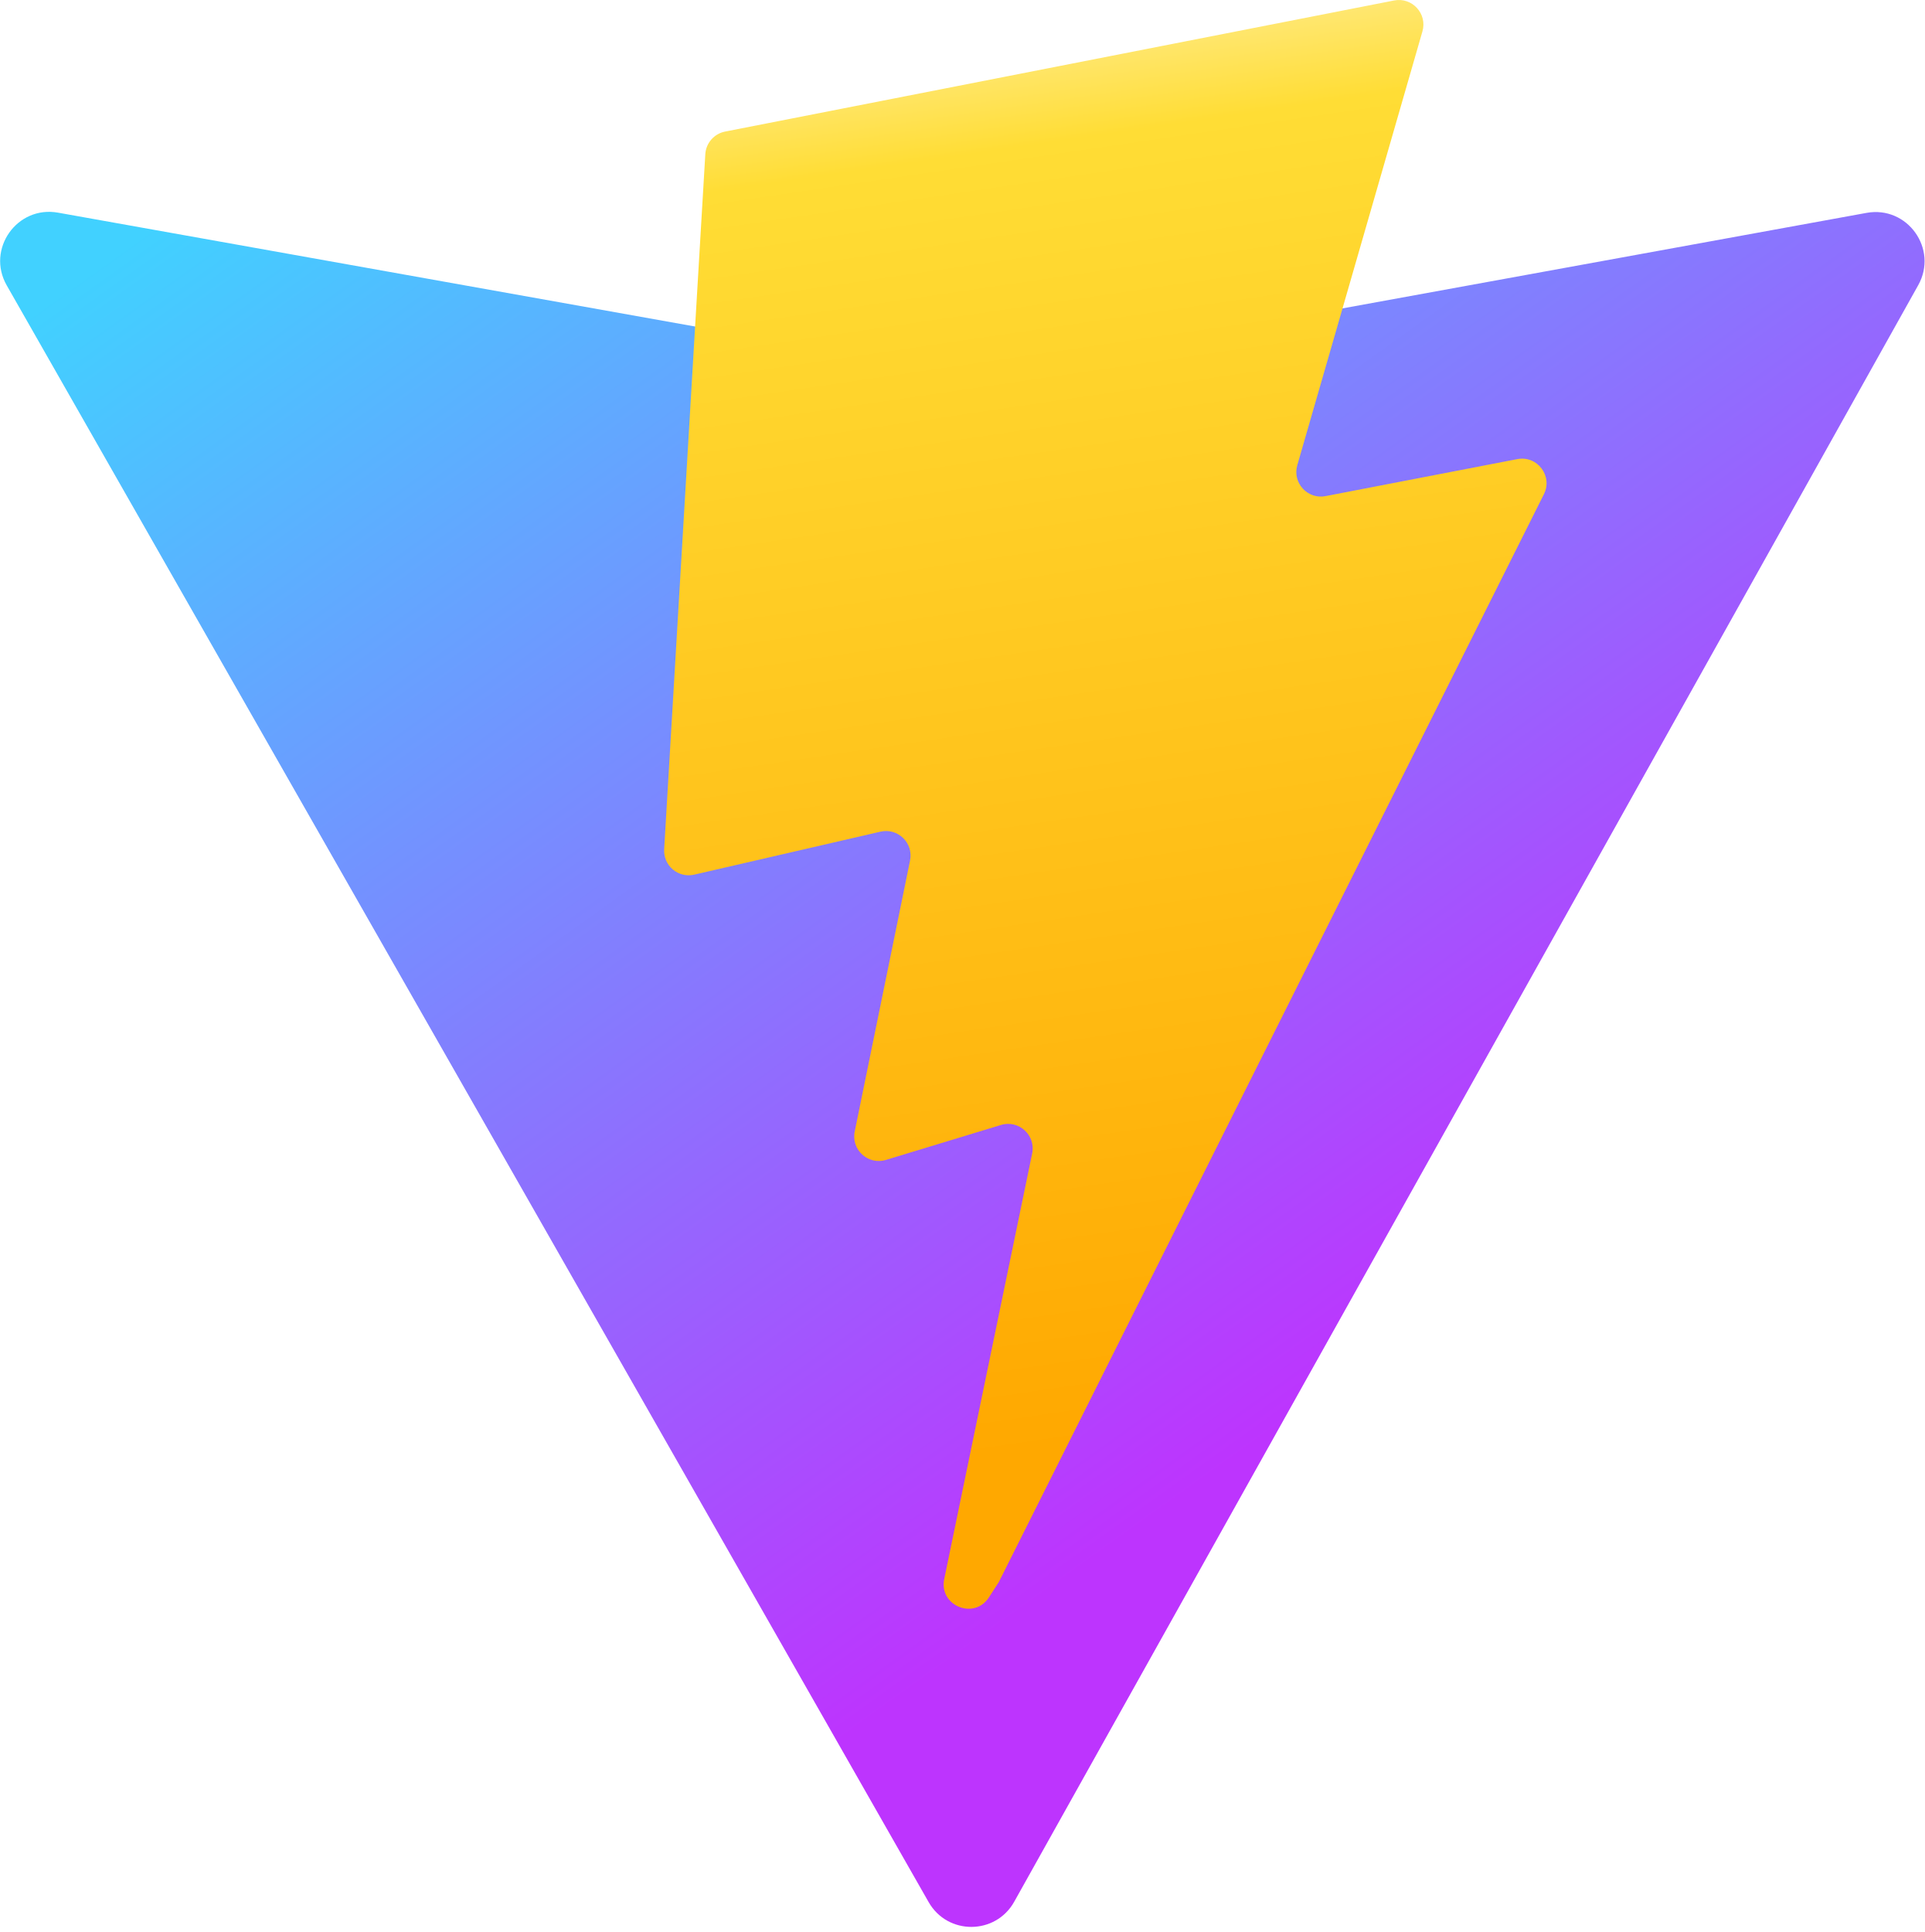
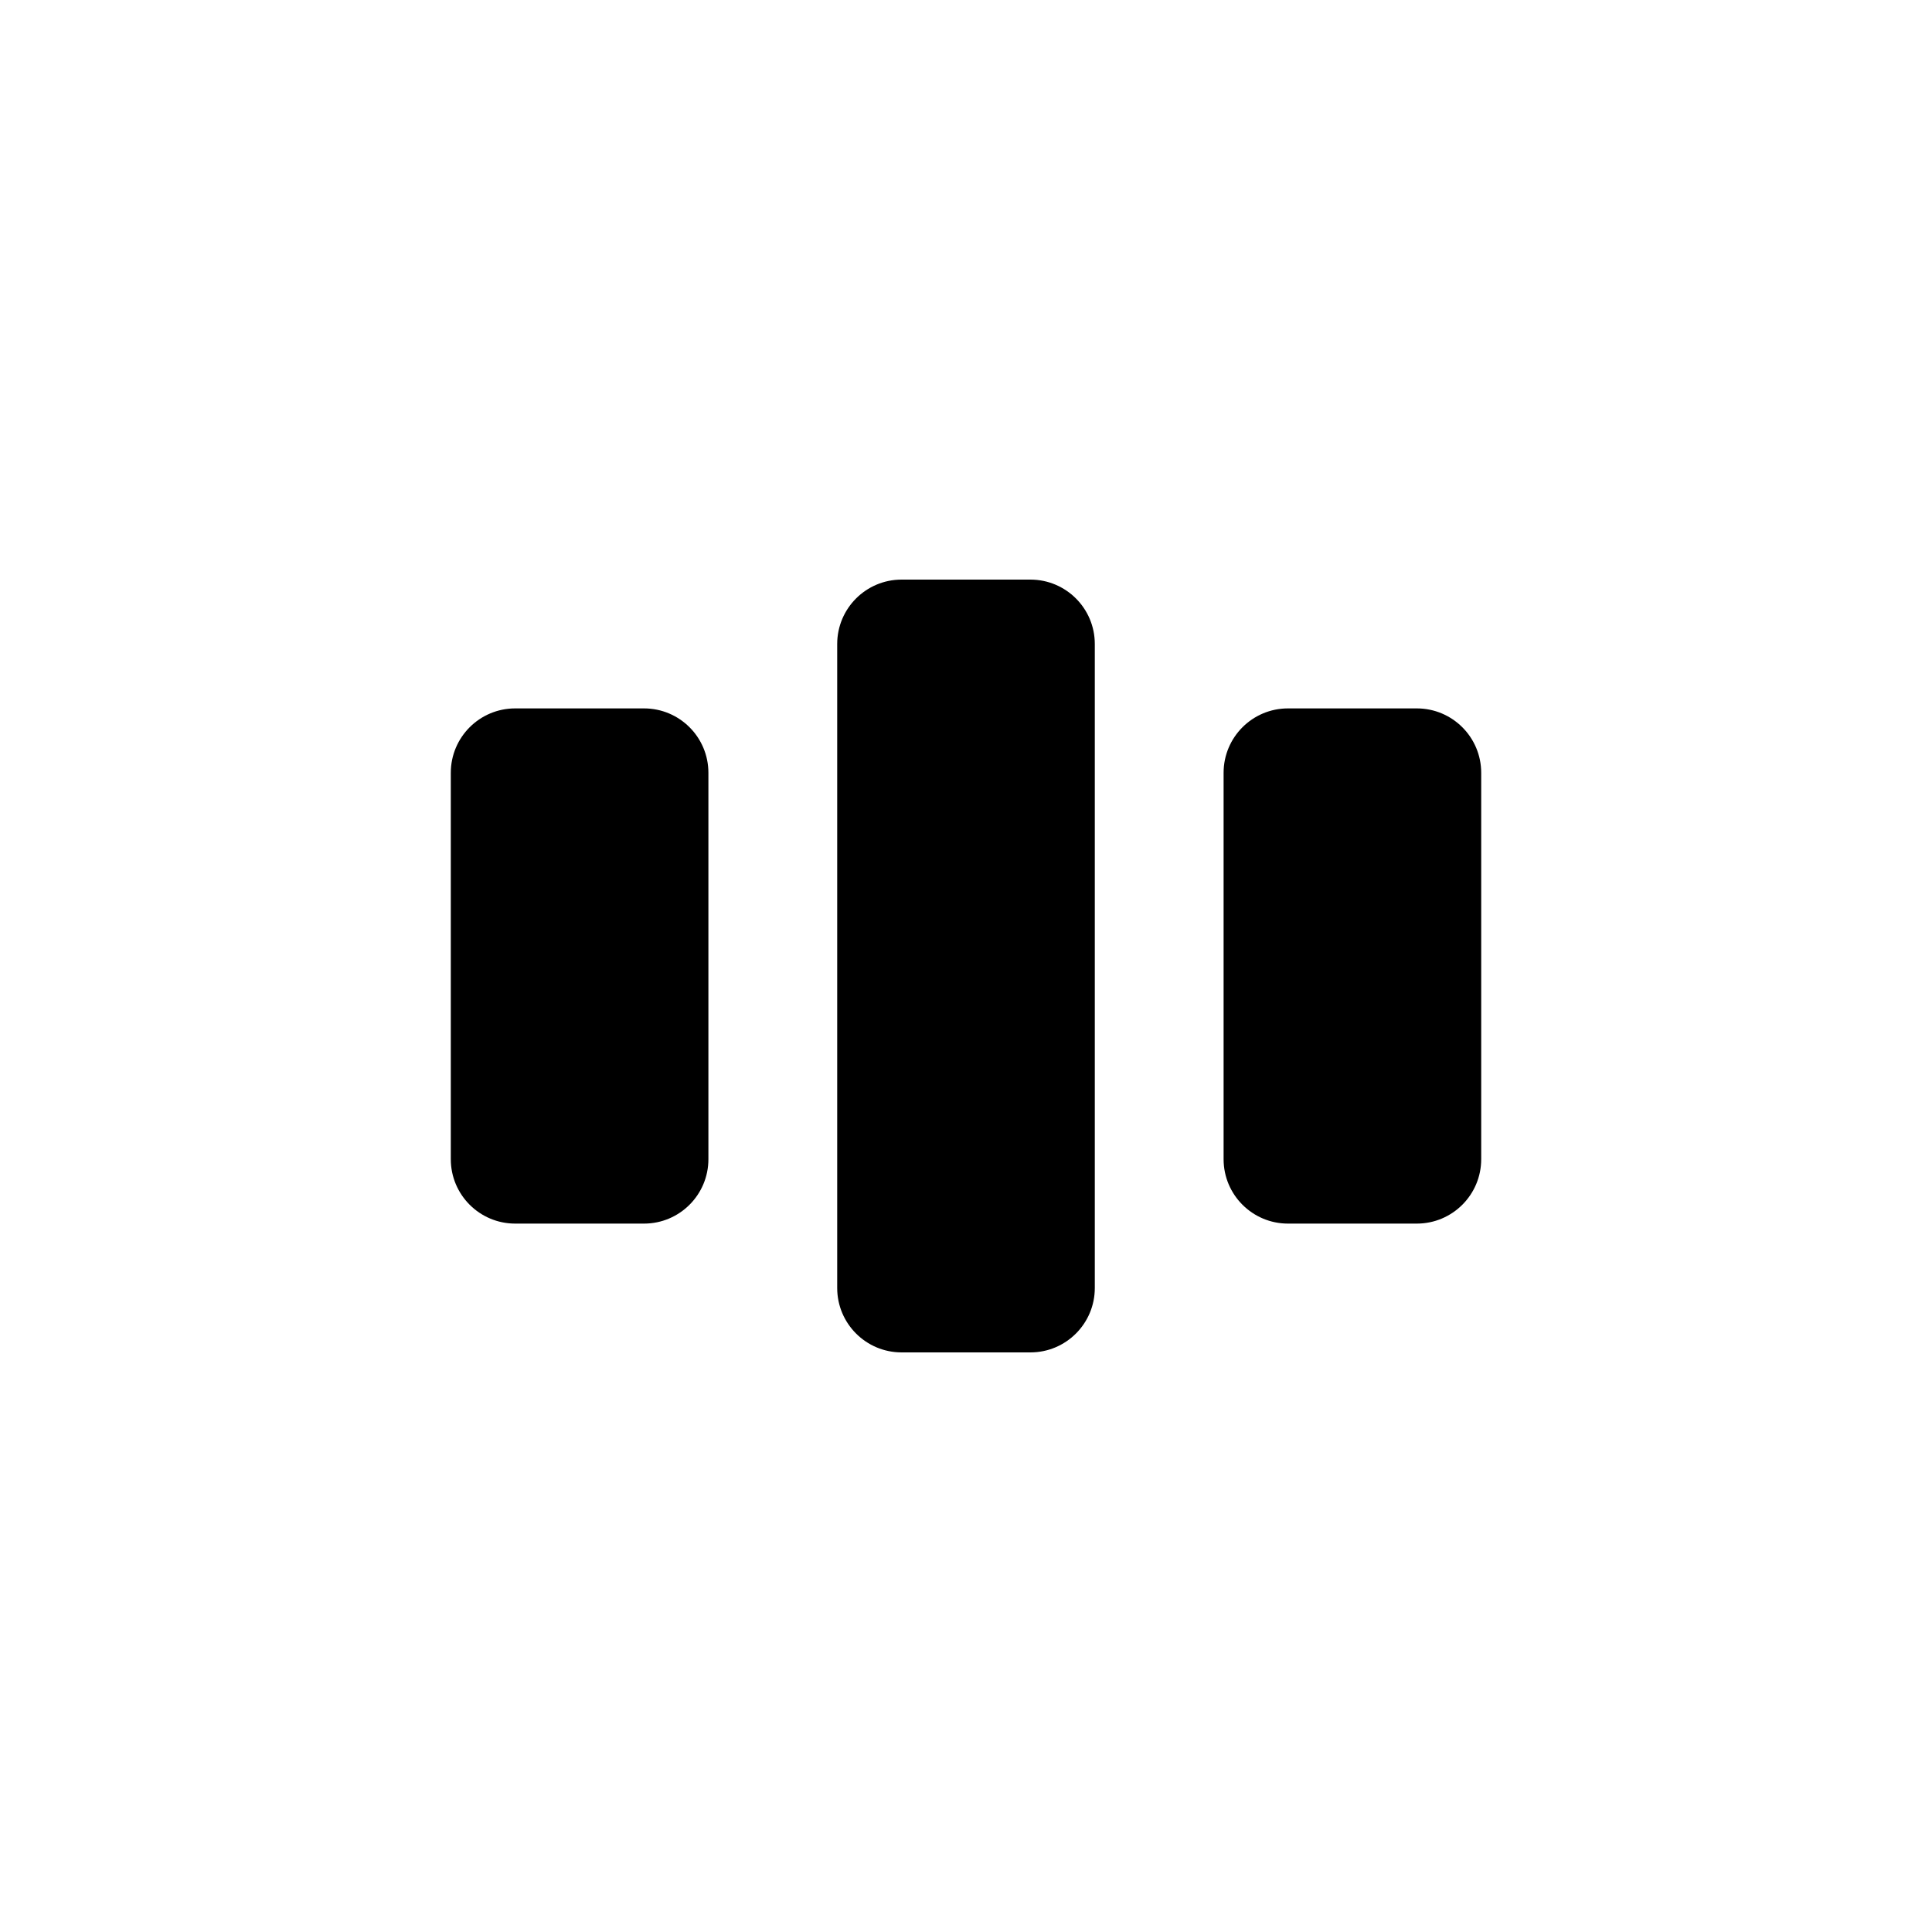
- <svg xmlns="http://www.w3.org/2000/svg" aria-hidden="true" role="img" class="iconify iconify--logos" width="31.88" height="32" preserveAspectRatio="xMidYMid meet" viewBox="0 0 256 257">
-   <defs>
-     <linearGradient id="IconifyId1813088fe1fbc01fb466" x1="-.828%" x2="57.636%" y1="7.652%" y2="78.411%">
-       <stop offset="0%" stop-color="#41D1FF" />
-       <stop offset="100%" stop-color="#BD34FE" />
-     </linearGradient>
-     <linearGradient id="IconifyId1813088fe1fbc01fb467" x1="43.376%" x2="50.316%" y1="2.242%" y2="89.03%">
-       <stop offset="0%" stop-color="#FFEA83" />
-       <stop offset="8.333%" stop-color="#FFDD35" />
-       <stop offset="100%" stop-color="#FFA800" />
-     </linearGradient>
-   </defs>
-   <path fill="url(#IconifyId1813088fe1fbc01fb466)" d="M255.153 37.938L134.897 252.976c-2.483 4.44-8.862 4.466-11.382.048L.875 37.958c-2.746-4.814 1.371-10.646 6.827-9.67l120.385 21.517a6.537 6.537 0 0 0 2.322-.004l117.867-21.483c5.438-.991 9.574 4.796 6.877 9.62Z" />
-   <path fill="url(#IconifyId1813088fe1fbc01fb467)" d="M185.432.063L96.44 17.501a3.268 3.268 0 0 0-2.634 3.014l-5.474 92.456a3.268 3.268 0 0 0 3.997 3.378l24.777-5.718c2.318-.535 4.413 1.507 3.936 3.838l-7.361 36.047c-.495 2.426 1.782 4.5 4.151 3.78l15.304-4.649c2.372-.72 4.652 1.36 4.15 3.788l-11.698 56.621c-.732 3.542 3.979 5.473 5.943 2.437l1.313-2.028l72.516-144.72c1.215-2.423-.88-5.186-3.54-4.672l-25.505 4.922c-2.396.462-4.435-1.77-3.759-4.114l16.646-57.705c.677-2.35-1.37-4.583-3.769-4.113Z" />
+ <svg xmlns="http://www.w3.org/2000/svg" width="120" height="120" viewBox="0 0 120 120">
+   <rect x="28" y="44" width="16" height="32" rx="4" fill="#000" />
+   <rect x="52" y="36" width="16" height="48" rx="4" fill="#000" />
+   <rect x="76" y="44" width="16" height="32" rx="4" fill="#000" />
</svg>
